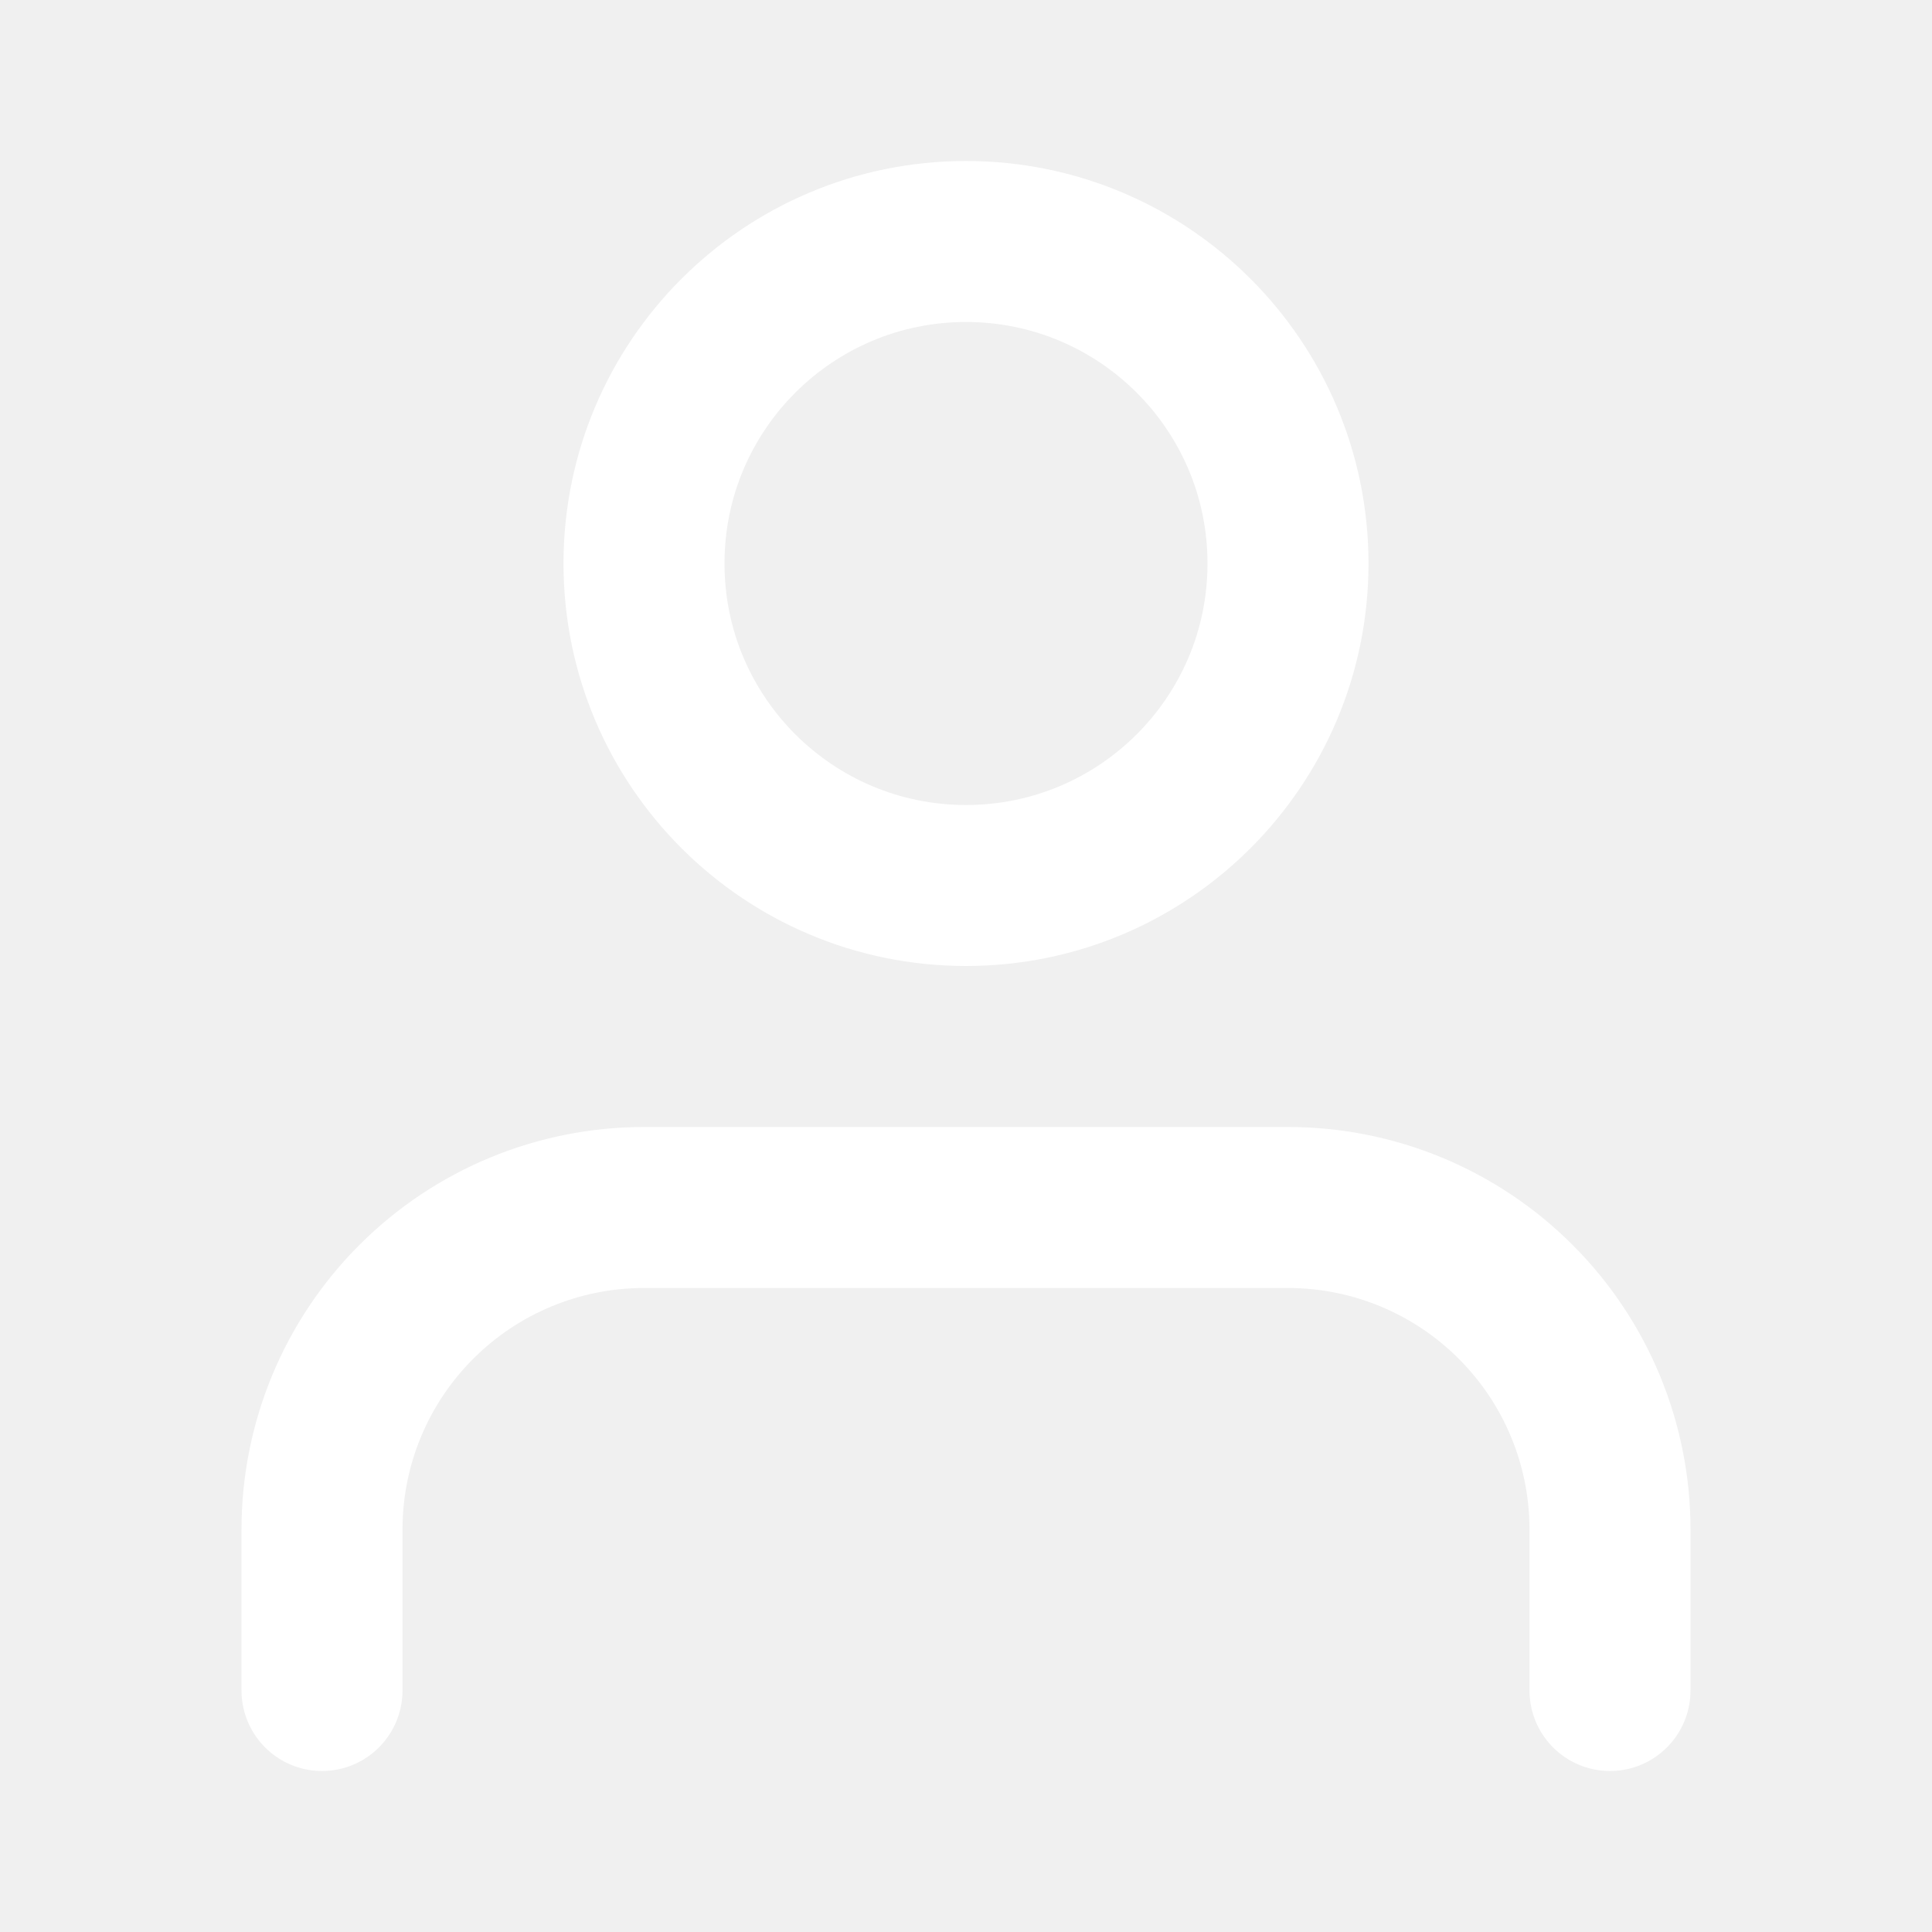
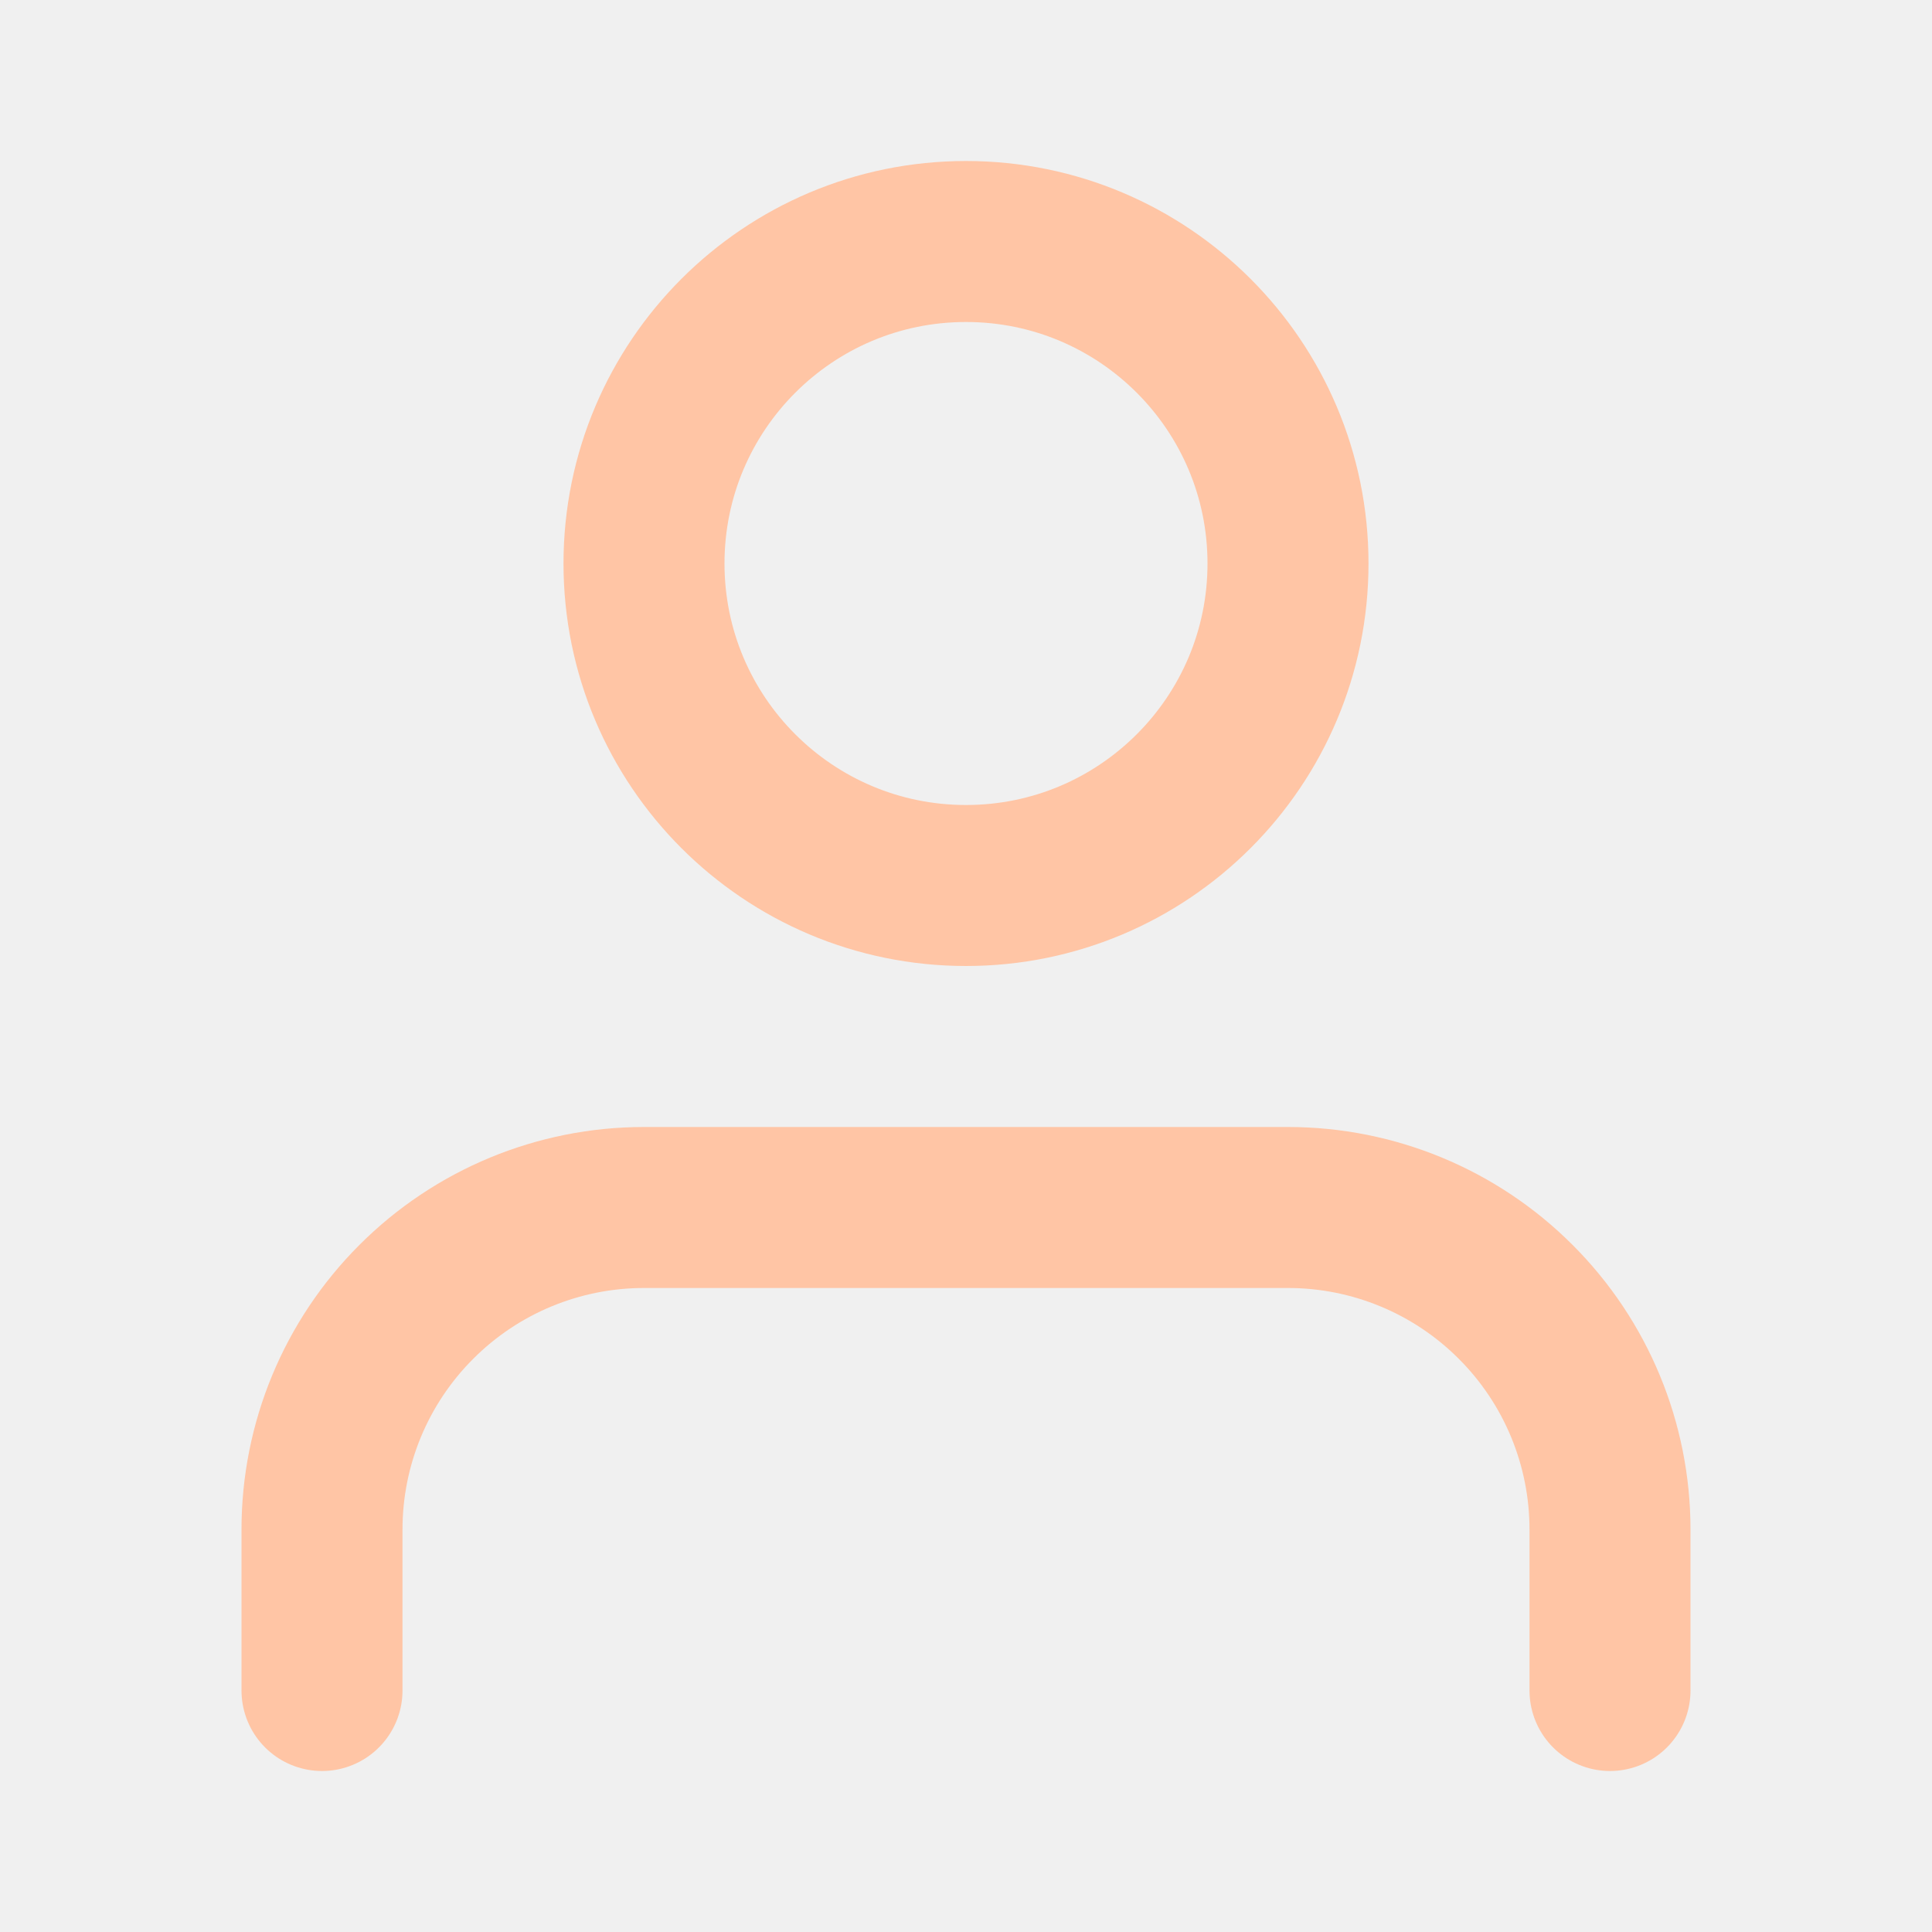
<svg xmlns="http://www.w3.org/2000/svg" width="24" height="24" viewBox="0 0 24 24" fill="none">
-   <path d="M20 21V19C20 17.939 19.579 16.922 18.828 16.172C18.078 15.421 17.061 15 16 15H8C6.939 15 5.922 15.421 5.172 16.172C4.421 16.922 4 17.939 4 19V21" stroke="white" stroke-width="2" stroke-linecap="round" stroke-linejoin="round" />
-   <path d="M12 11C14.209 11 16 9.209 16 7C16 4.791 14.209 3 12 3C9.791 3 8 4.791 8 7C8 9.209 9.791 11 12 11Z" stroke="white" stroke-width="2" stroke-linecap="round" stroke-linejoin="round" />
+   <path d="M20 21V19C20 17.939 19.579 16.922 18.828 16.172C18.078 15.421 17.061 15 16 15H8C6.939 15 5.922 15.421 5.172 16.172C4.421 16.922 4 17.939 4 19V21" stroke="#FFC5A5" stroke-width="2" stroke-linecap="round" stroke-linejoin="round" />
+   <path d="M12 11C14.209 11 16 9.209 16 7C16 4.791 14.209 3 12 3C9.791 3 8 4.791 8 7C8 9.209 9.791 11 12 11Z" stroke="#FFC5A5" stroke-width="2" stroke-linecap="round" stroke-linejoin="round" />
</svg>
